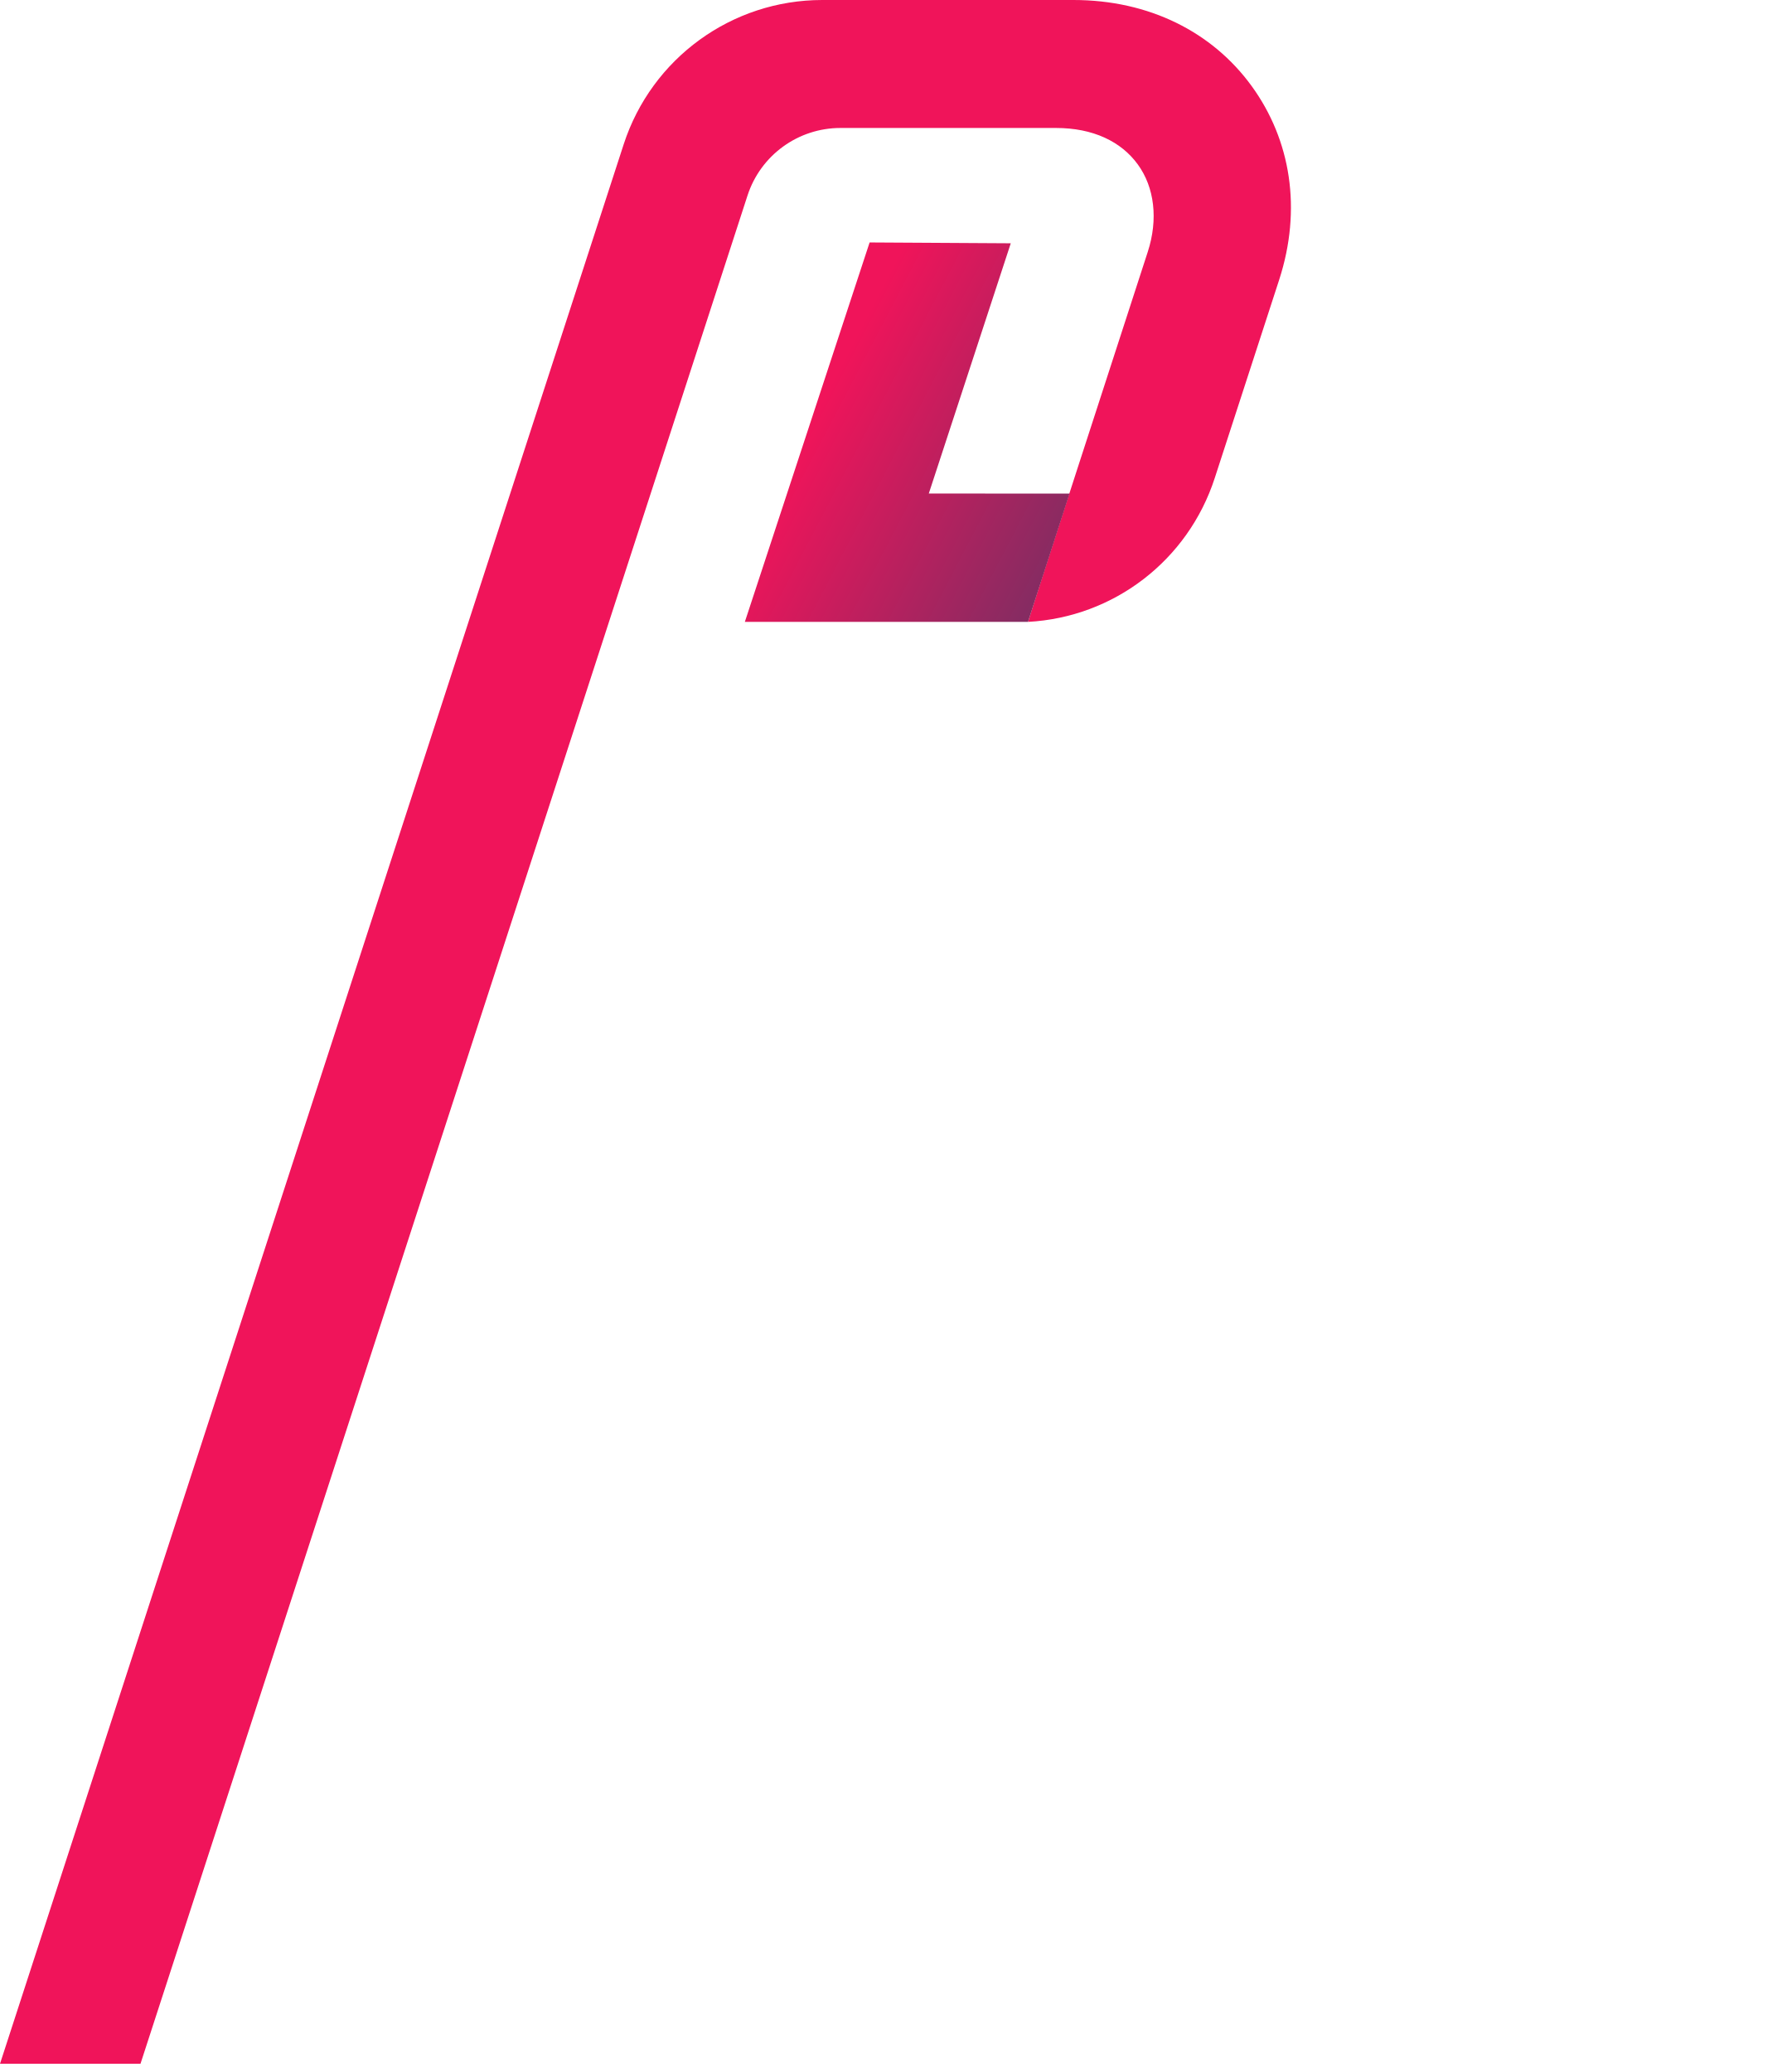
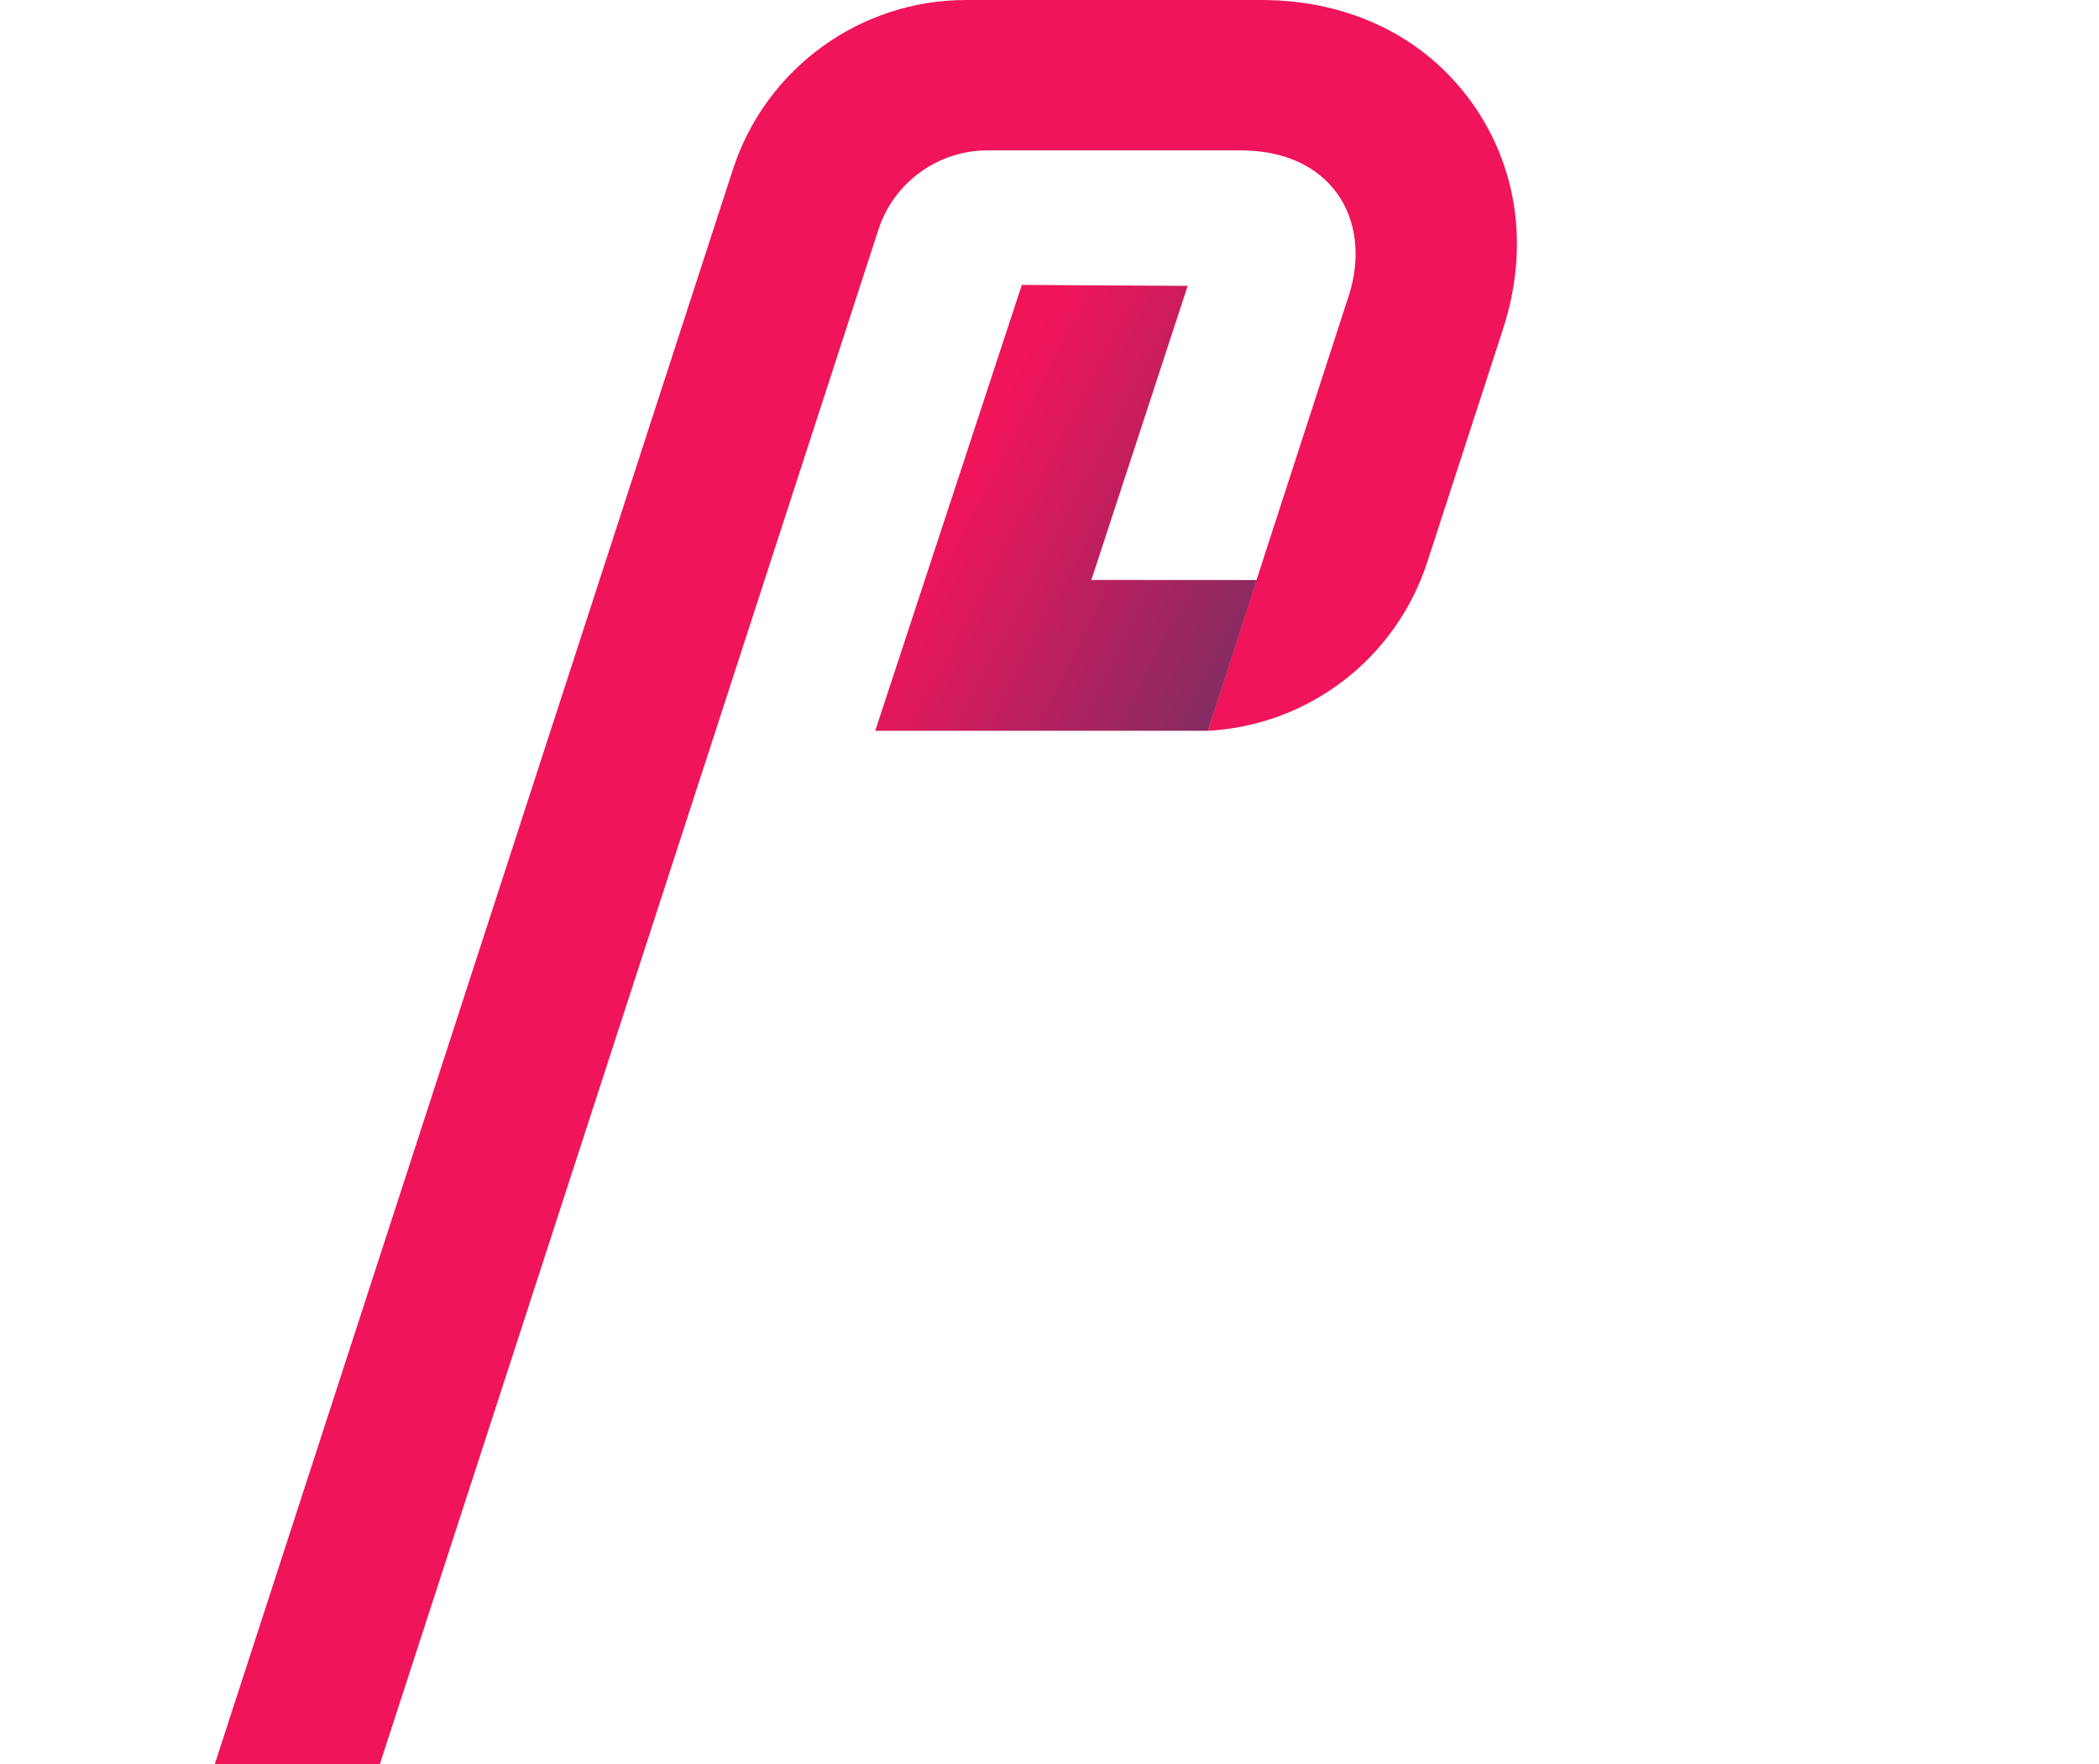
- <svg xmlns="http://www.w3.org/2000/svg" width="150" height="174" viewBox="0 0 150 174" fill="none">
-   <path fill-rule="evenodd" clip-rule="evenodd" d="M11.797 173.31H0C0 173.31 47.356 27.551 52.374 12.113C54.722 4.89 61.451 0 69.045 0H90.135C96.495 0 101.803 2.686 105.103 7.226C108.401 11.766 109.336 17.575 107.413 23.501C105.488 29.427 103.669 35.021 102.004 40.146C99.755 47.067 93.527 51.836 86.326 52.223C86.326 52.223 86.288 52.211 96.378 21.156C97.269 18.416 96.944 15.733 95.544 13.809C94.147 11.886 91.79 10.747 88.671 10.747H70.573C67.02 10.747 63.871 13.035 62.771 16.416L11.797 173.31Z" fill="#F0145A" />
-   <path fill-rule="evenodd" clip-rule="evenodd" d="M86.323 52.224H62.546L73.023 20.36L84.876 20.43L77.993 41.444L89.811 41.451L86.323 52.224Z" fill="url(#paint0_linear_1_549)" />
+ <svg xmlns="http://www.w3.org/2000/svg" width="595" height="500" viewBox="0 0 595 500" fill="none">
+   <path fill-rule="evenodd" clip-rule="evenodd" d="M46.795 687.461H0C0 687.461 187.848 109.284 207.75 48.049C217.062 19.398 243.757 0 273.877 0H357.534C382.762 0 403.817 10.656 416.908 28.663C429.99 46.672 433.701 69.713 426.073 93.22C418.434 116.726 411.219 138.916 404.614 159.247C395.696 186.699 370.99 205.614 342.425 207.153C342.425 207.153 342.277 207.105 382.3 83.919C385.834 73.048 384.544 62.408 378.992 54.776C373.451 47.146 364.1 42.63 351.727 42.63H279.941C265.845 42.63 253.354 51.707 248.993 65.115L46.795 687.461Z" fill="#F0145A" />
+   <path fill-rule="evenodd" clip-rule="evenodd" d="M342.416 207.155H248.098L289.656 80.762L336.673 81.04L309.372 164.394L356.249 164.422L342.416 207.155Z" fill="url(#paint0_linear_1_557)" />
  <defs>
-     <linearGradient id="paint0_linear_1_549" x1="62.544" y1="46.121" x2="88.994" y2="59.946" gradientUnits="userSpaceOnUse">
+     <linearGradient id="paint0_linear_1_557" x1="248.091" y1="182.946" x2="353.01" y2="237.784" gradientUnits="userSpaceOnUse">
      <stop stop-color="#F0145A" />
      <stop offset="1" stop-color="#693264" />
    </linearGradient>
  </defs>
</svg>
